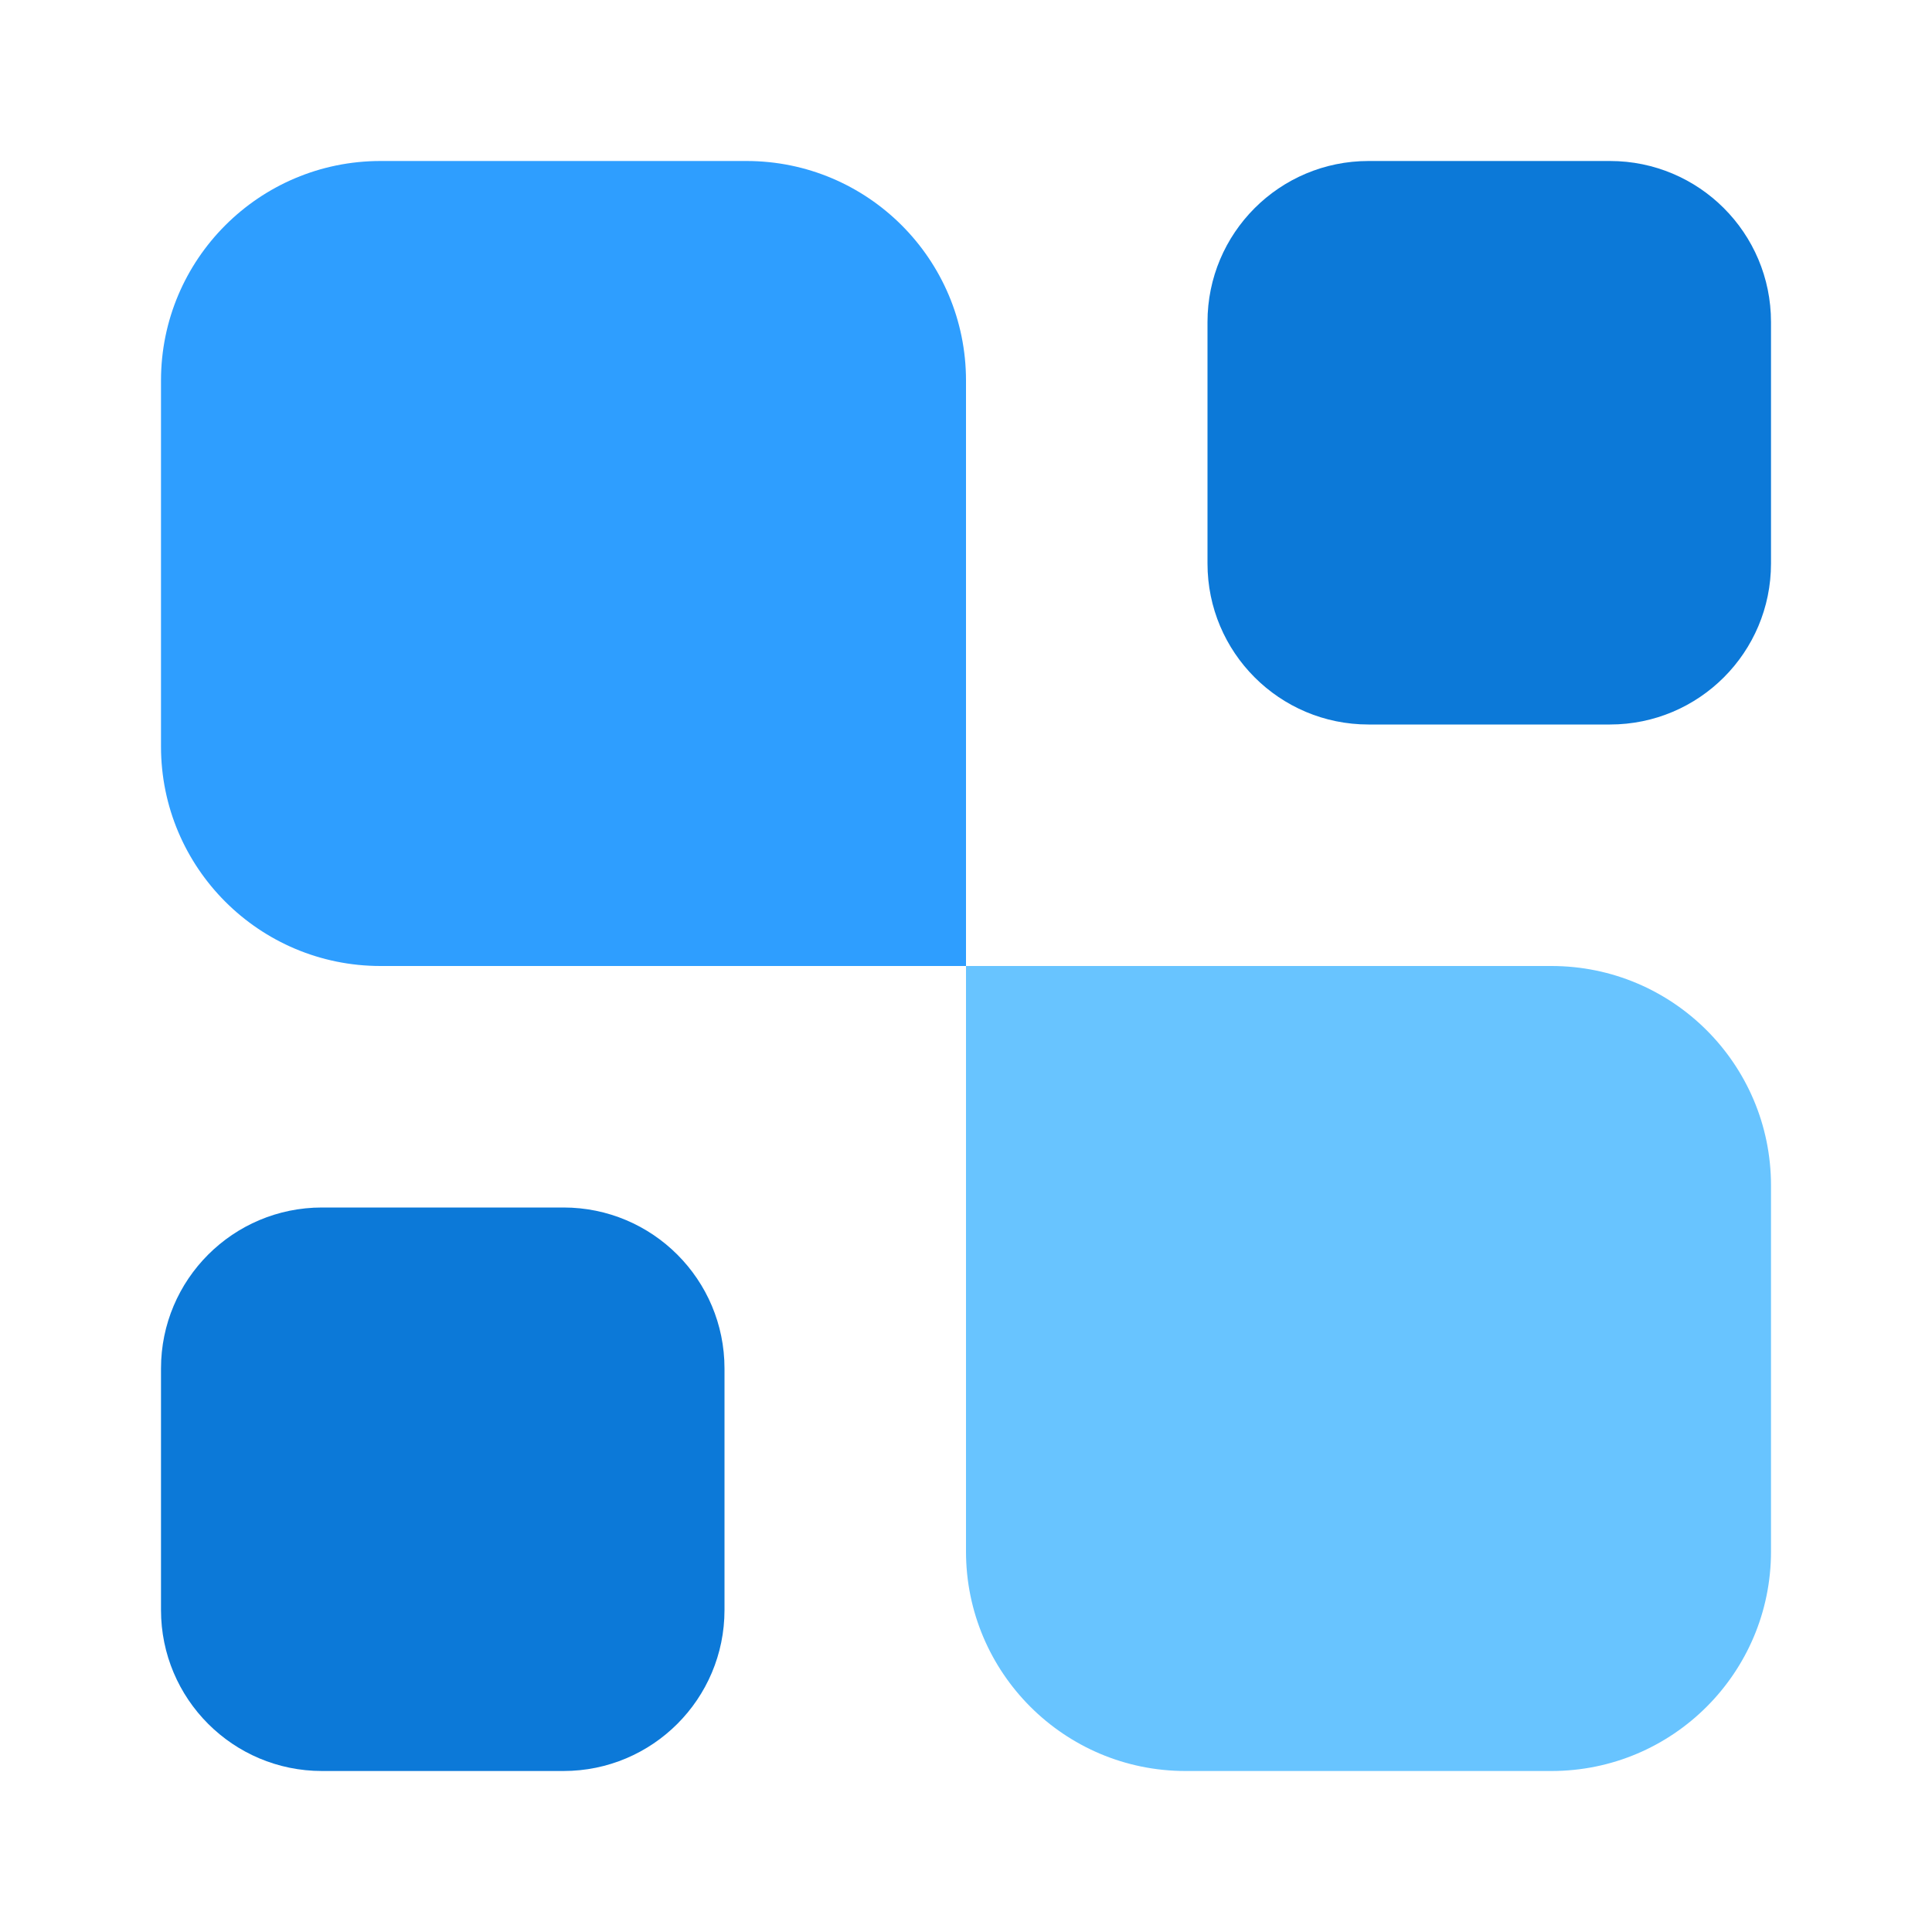
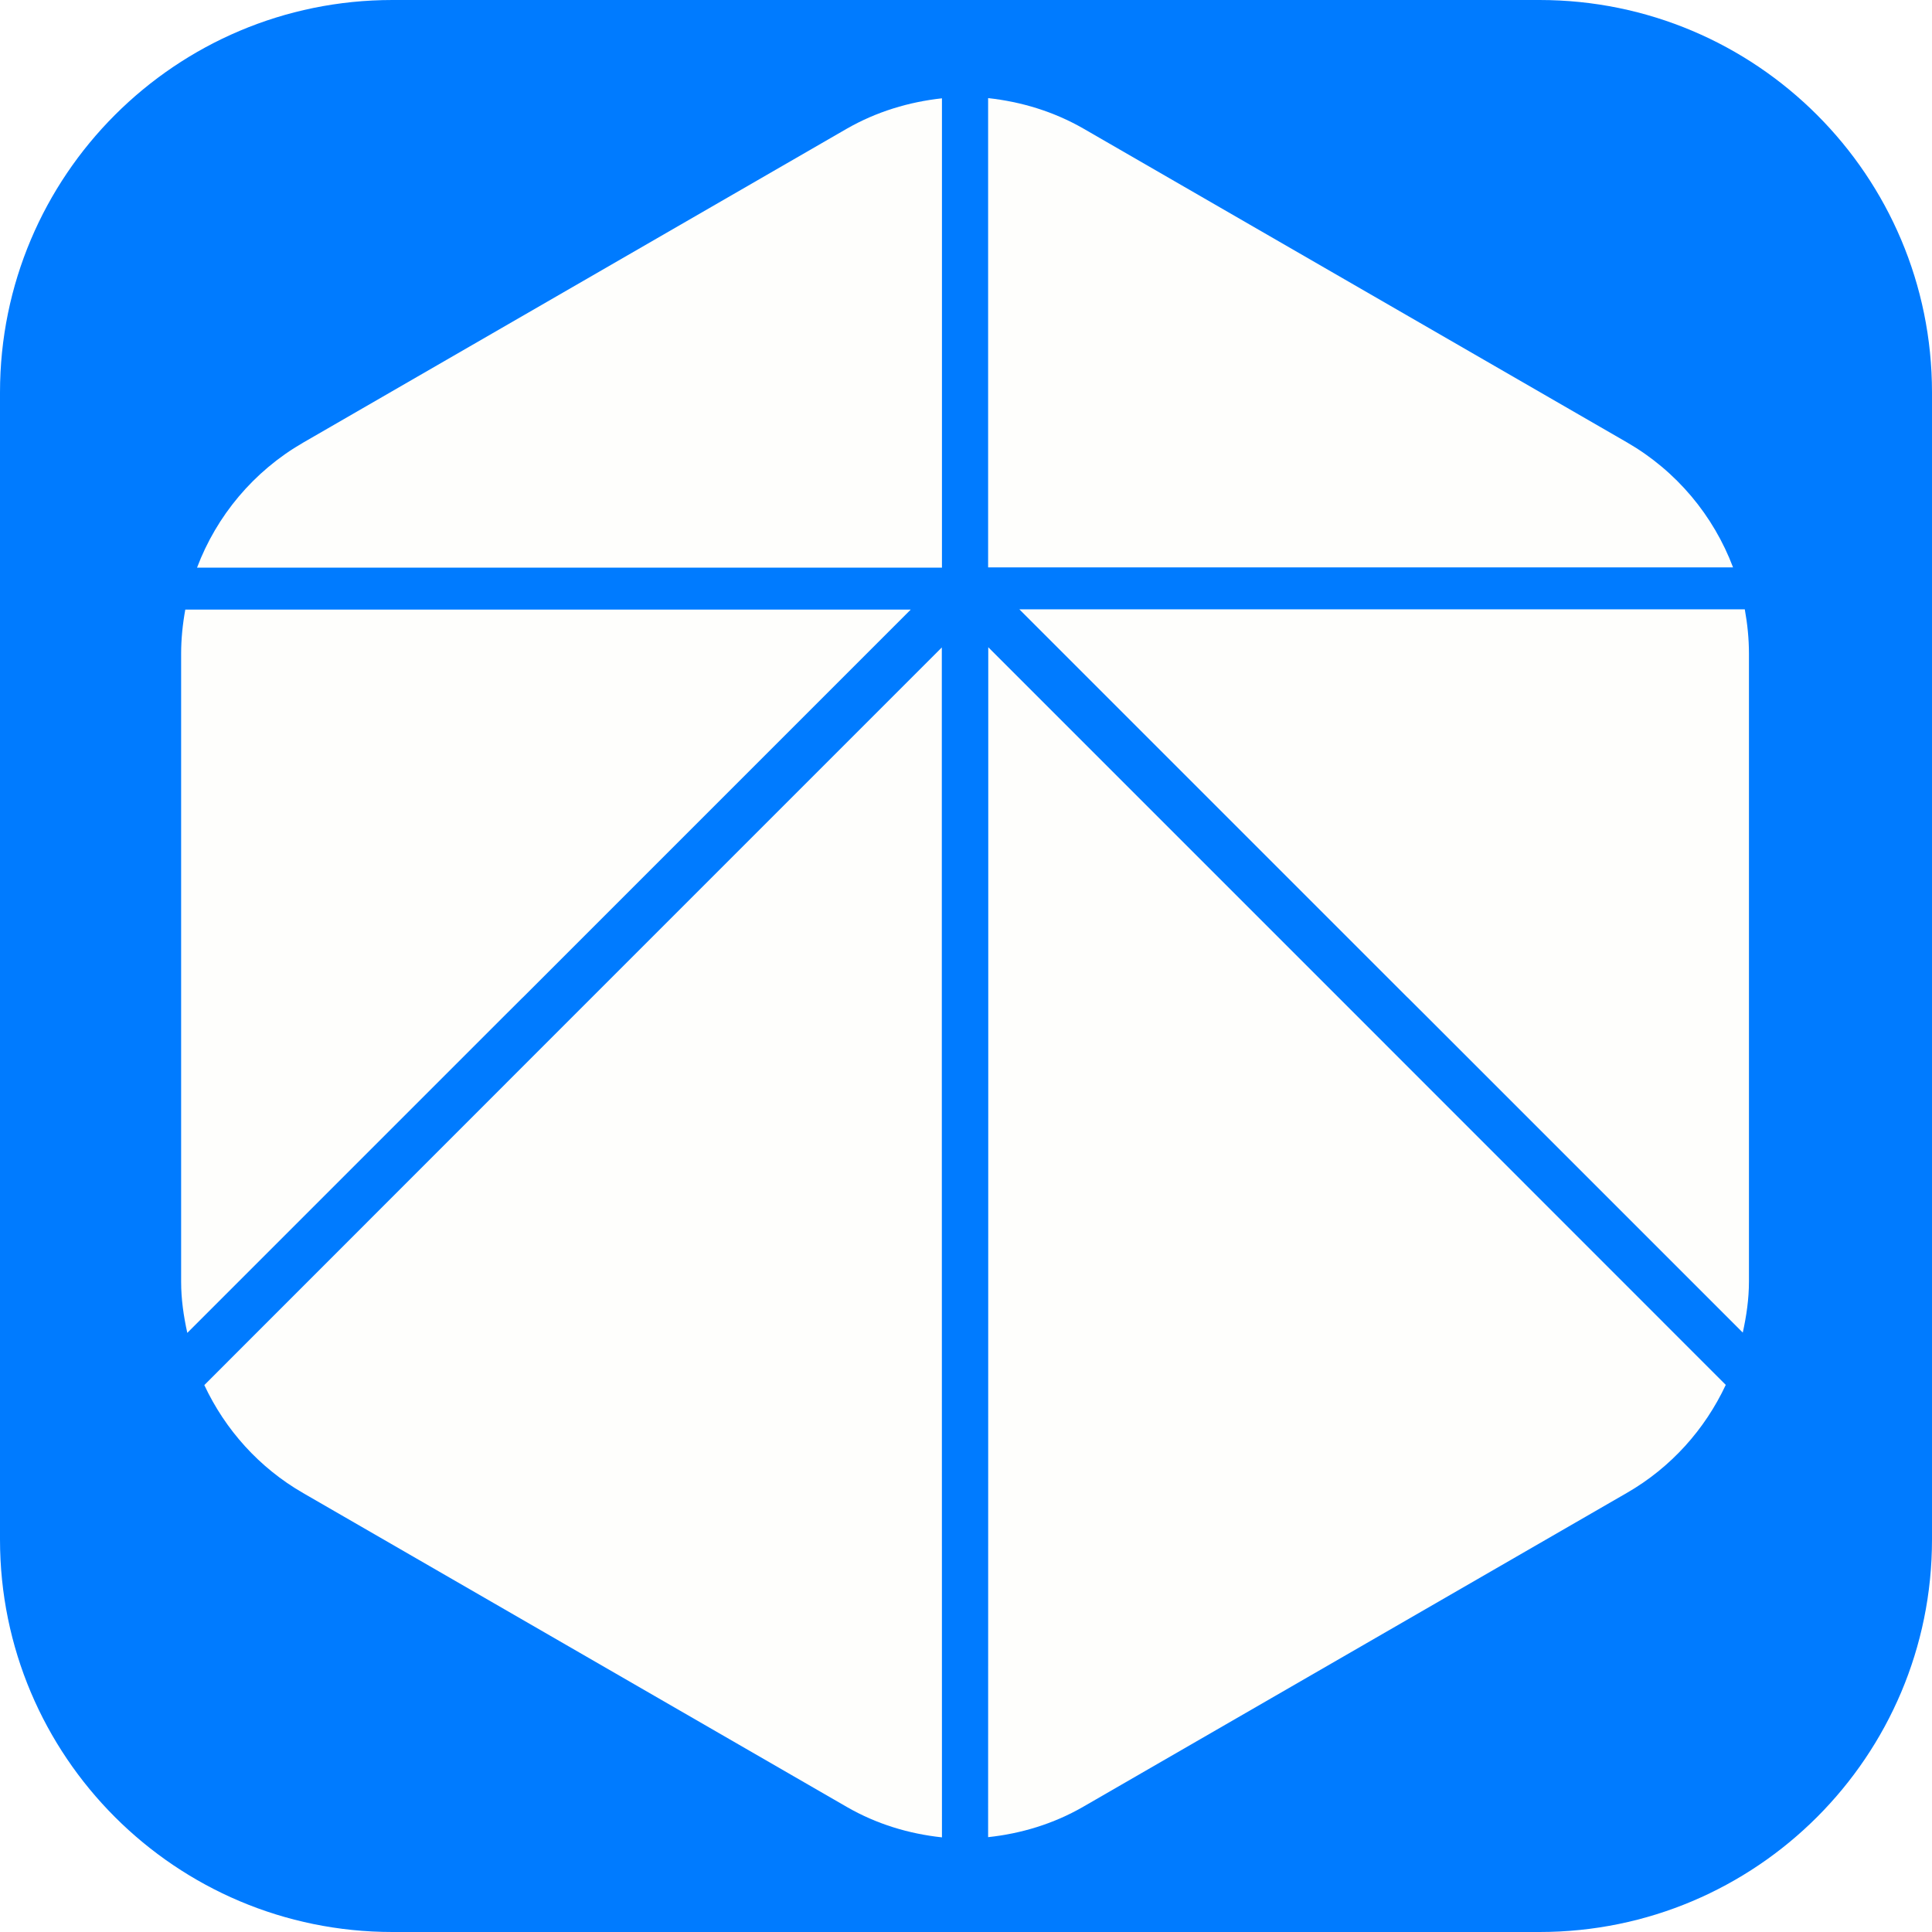
- <svg xmlns="http://www.w3.org/2000/svg" width="24" height="24" viewBox="0 0 24 24" fill="none">
-   <path d="M22 19.273C22 20.779 20.779 22 19.273 22H14.727C13.221 22 12 20.779 12 19.273V12H19.273C20.779 12 22 13.221 22 14.727V19.273Z" fill="#68C4FF" />
-   <path d="M20 2C21.105 2 22 2.895 22 4V7C22 8.105 21.105 9 20 9H17C15.895 9 15 8.105 15 7V4C15 2.895 15.895 2 17 2H20Z" fill="#0C79D8" />
-   <path d="M7 15C8.105 15 9 15.895 9 17V20C9 21.105 8.105 22 7 22H4C2.895 22 2 21.105 2 20V17C2 15.895 2.895 15 4 15H7Z" fill="#0C79D8" />
-   <path d="M12 12H4.727C3.221 12 2 10.779 2 9.273V4.727C2 3.221 3.221 2 4.727 2H9.273C10.779 2 12 3.221 12 4.727V12Z" fill="#2E9EFF" />
+ <svg xmlns="http://www.w3.org/2000/svg" viewBox="0 0 256 256">
+   <rect width="256" height="256" rx="52" fill="#007bff" />
+   <g fill="#fefefc" transform="translate(24 13) scale(.92)">
+     <path d="M109.58.03c-4.75.52-9.42 1.92-13.71 4.38L17.56 49.63c-7.13 4.12-12.45 10.53-15.27 18h107.29V.03Z" />
+     <path d="m109.57 79.11-52.21 52.21-54.02 54.04c3 6.41 7.89 11.9 14.23 15.55l78.31 45.21c4.28 2.47 8.95 3.87 13.7 4.38l-.02-113.44V79.11Z" />
+     <path d="m49.19 129.56 55.89-55.89H.6c-.38 2.09-.6 4.22-.6 6.38v90.42c0 2.52.36 4.97.89 7.37l45.36-45.36 2.94-2.93Z" />
+     <path d="M116.23 0c4.75.52 9.42 1.92 13.71 4.38l78.31 45.21c7.13 4.12 12.45 10.53 15.27 18H116.23V0Z" />
+     <path d="m116.24 79.08 52.21 52.21 54.02 54.04c-3 6.41-7.89 11.9-14.23 15.55l-78.31 45.21c-4.28 2.47-8.95 3.87-13.7 4.38l.02-113.44V79.08Z" />
+     <path d="m176.62 129.52-55.89-55.89h104.48c.38 2.09.6 4.22.6 6.38v90.42c0 2.52-.36 4.97-.89 7.37l-45.36-45.36-2.94-2.93Z" />
+   </g>
</svg>
